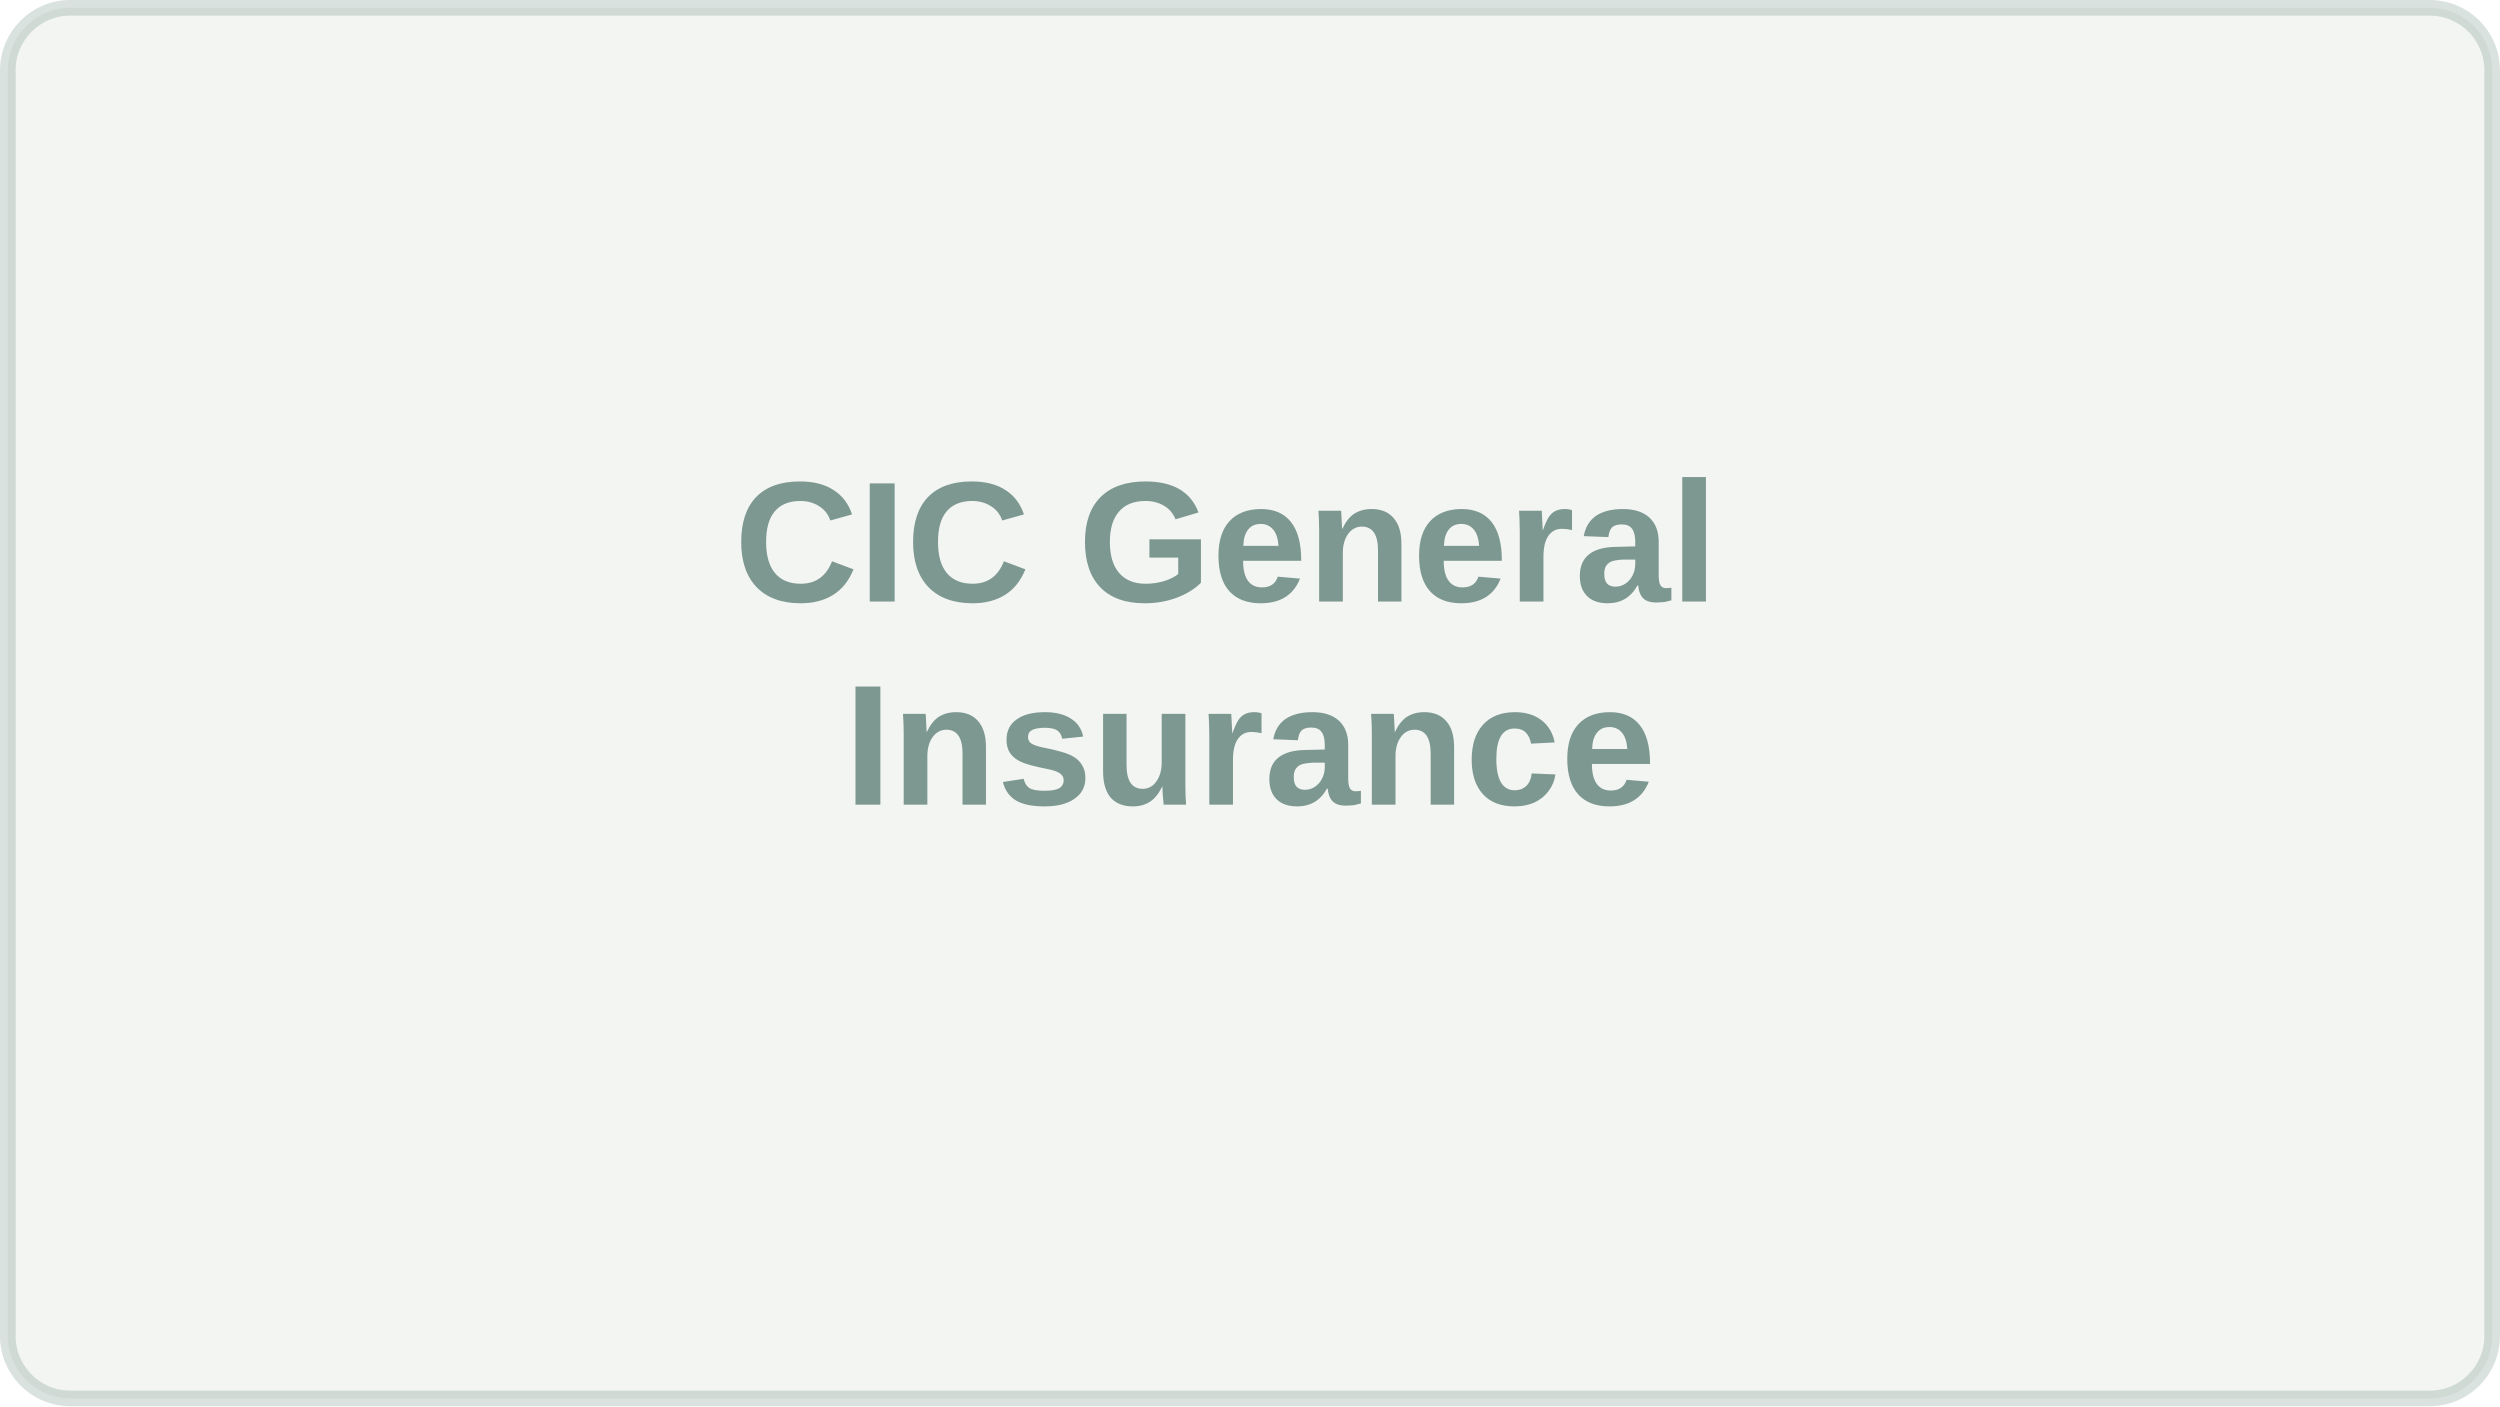
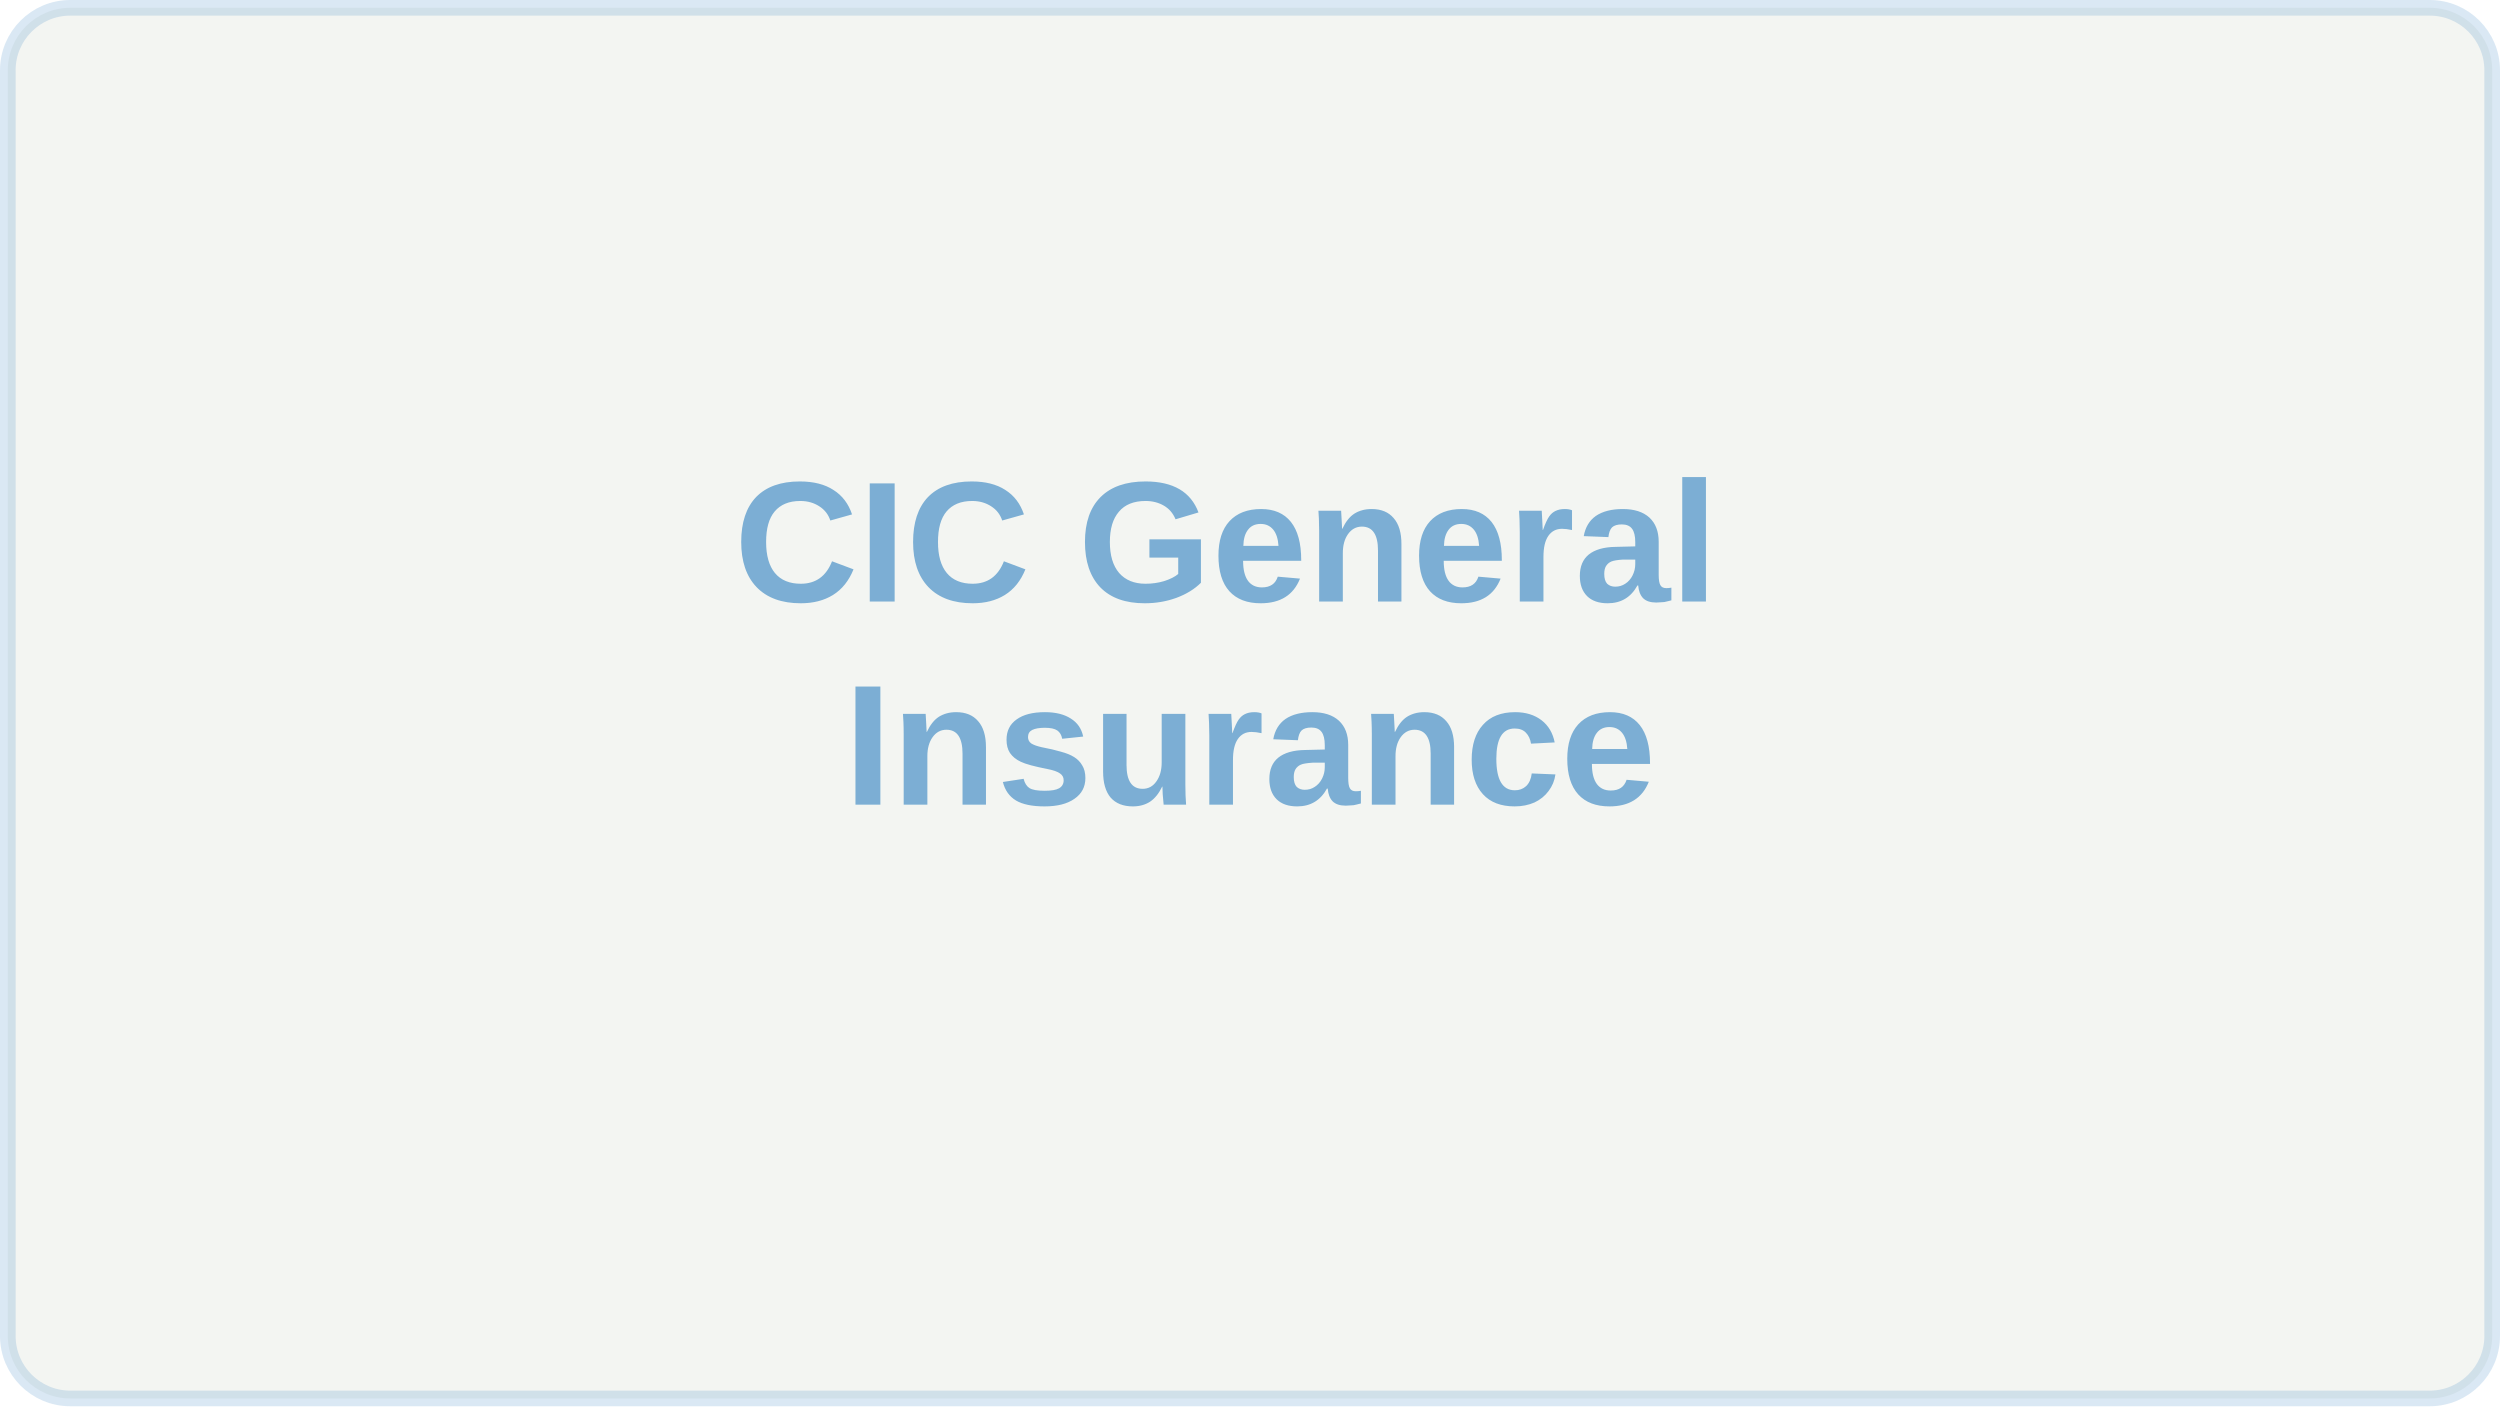
<svg xmlns="http://www.w3.org/2000/svg" viewBox="0 0 160 90" width="160" height="90" role="img" aria-label="CIC General Insurance logo (placeholder)">
-   <rect x="0.5" y="0.5" width="159" height="89" rx="4" fill="#F3F5F2" stroke="#1C4B4229" stroke-width="1" />
-   <text x="80" y="38.5" text-anchor="middle" font-family="'Work Sans', Arial, sans-serif" font-size="11" font-weight="600" fill="#1C4B42" opacity="0.55">
+   <rect x="0.5" y="0.5" width="159" height="89" rx="4" fill="#F3F5F2" stroke="#1975BB29" stroke-width="1" />
+   <text x="80" y="38.5" text-anchor="middle" font-family="'Work Sans', Arial, sans-serif" font-size="11" font-weight="600" fill="#1975BB" opacity="0.55">
    <tspan x="80" dy="0">CIC General</tspan>
    <tspan x="80" dy="13">Insurance</tspan>
  </text>
</svg>
